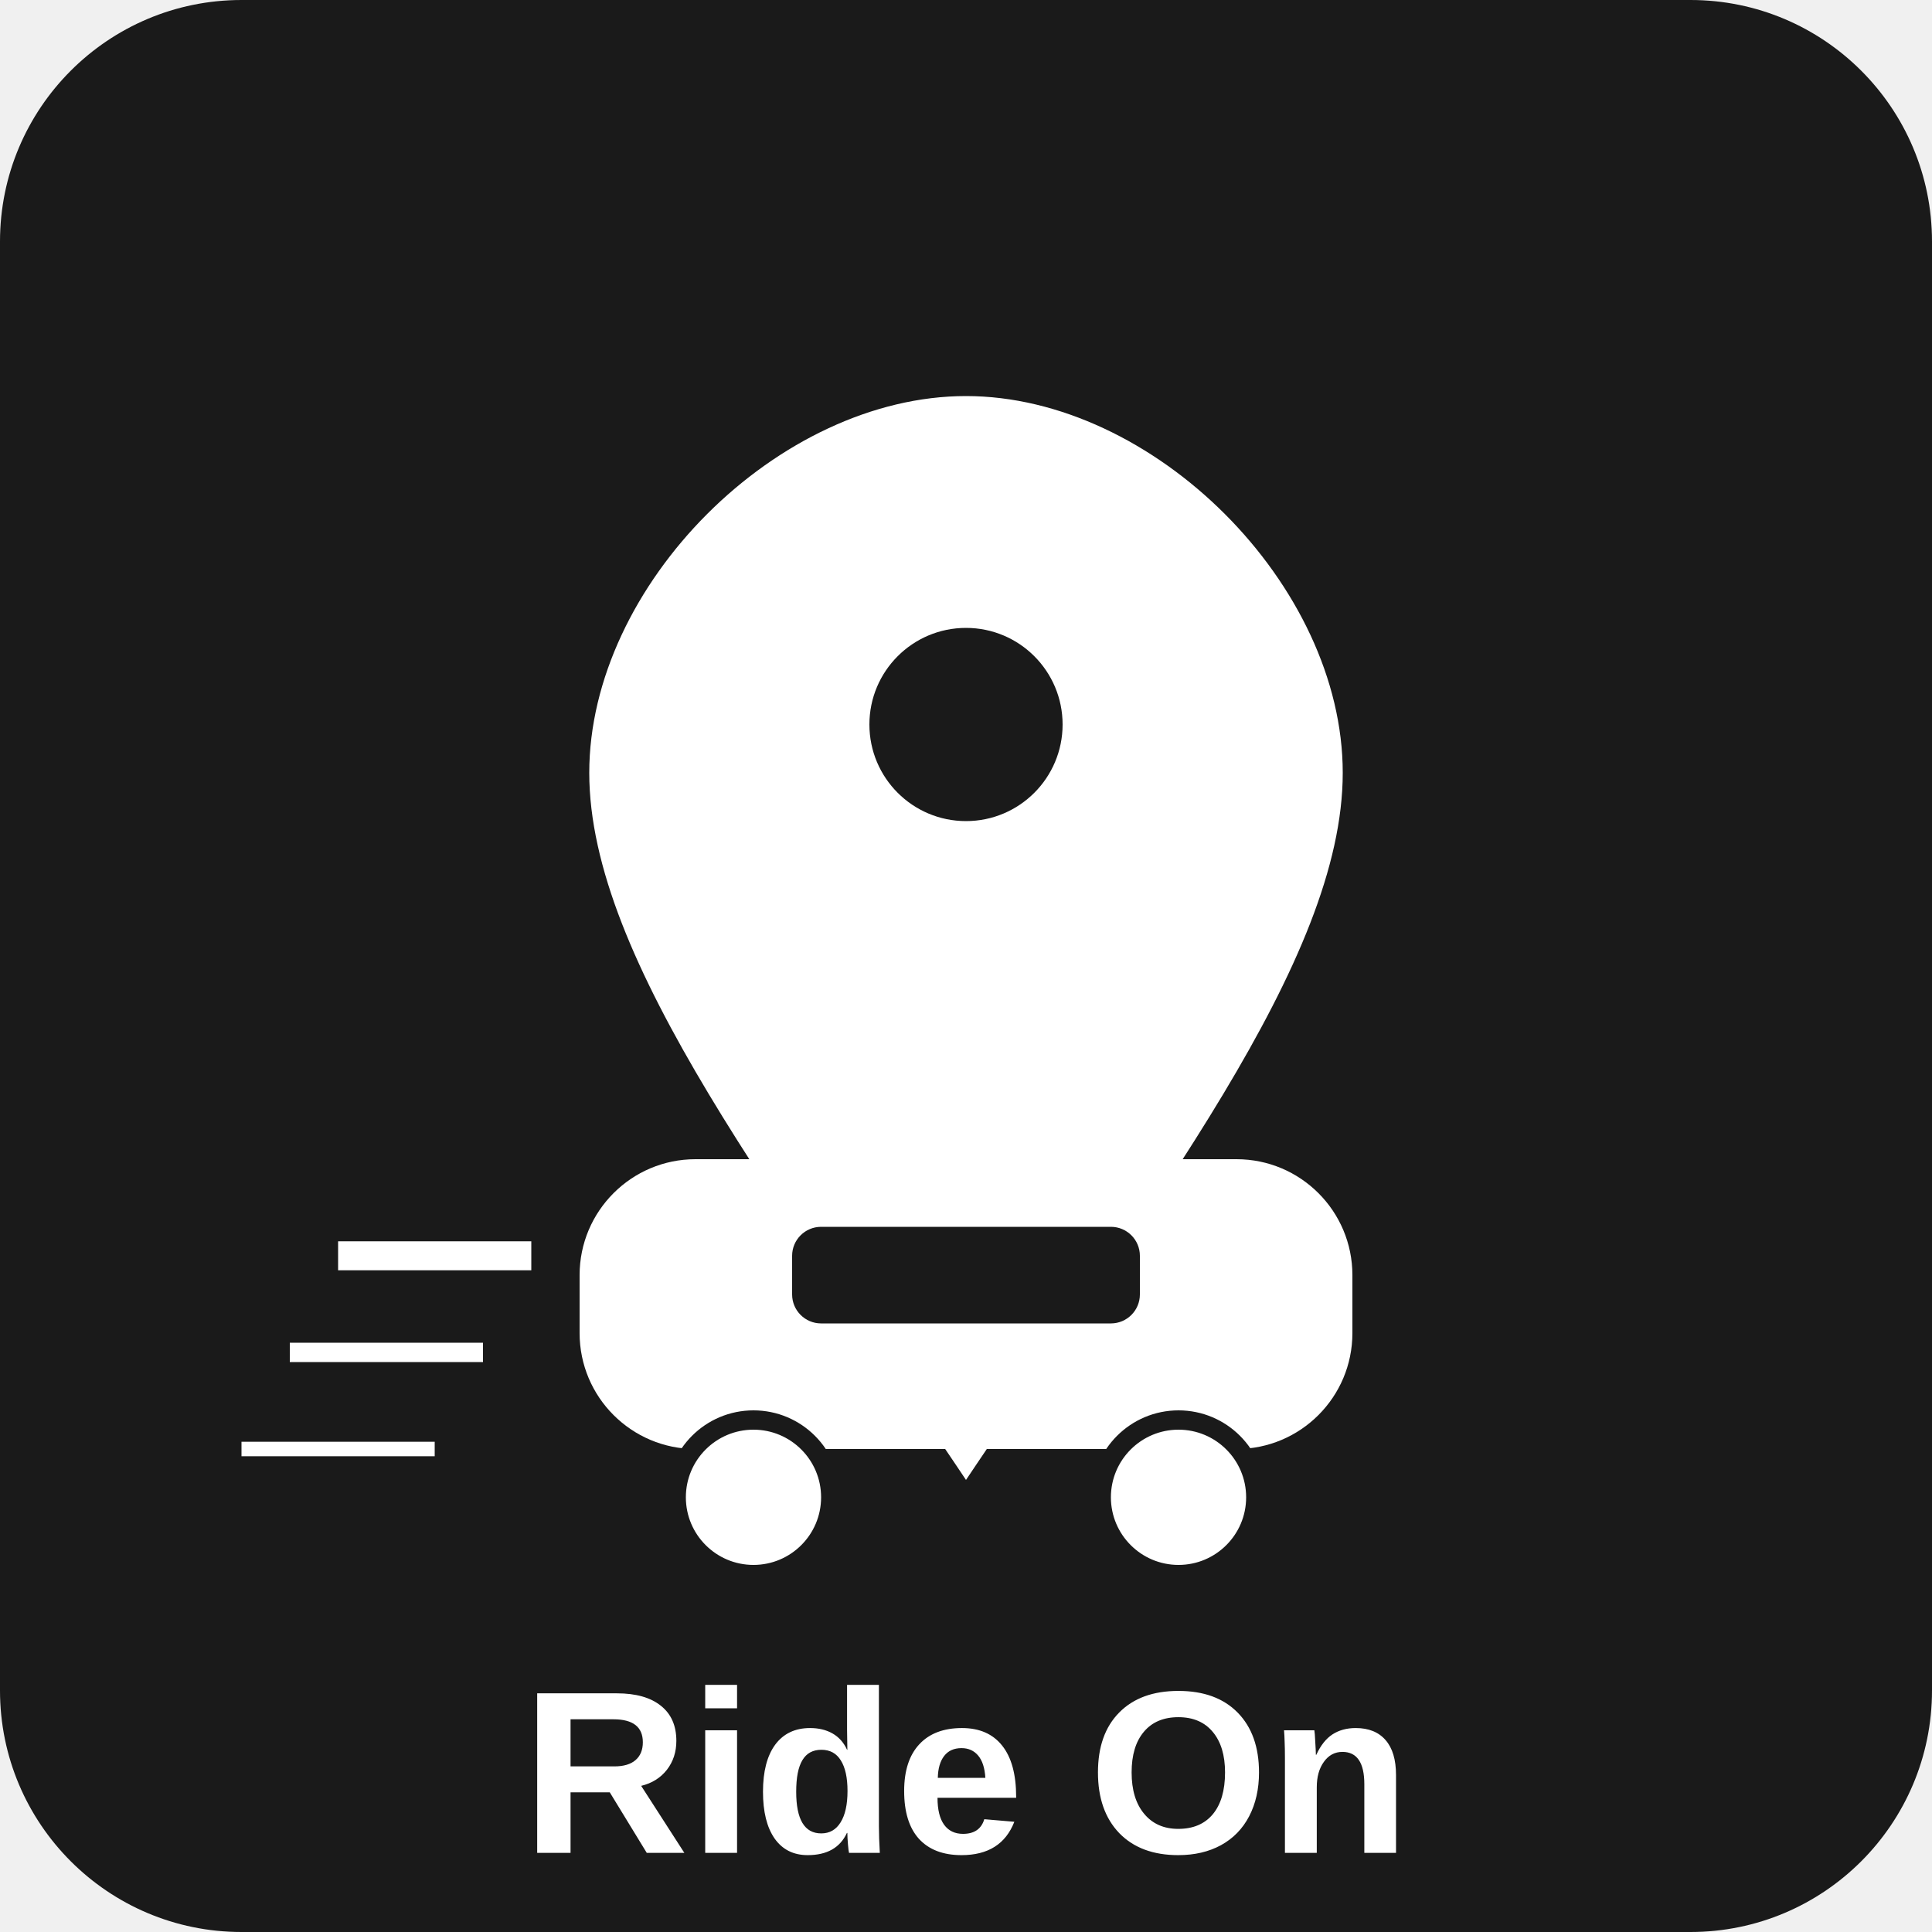
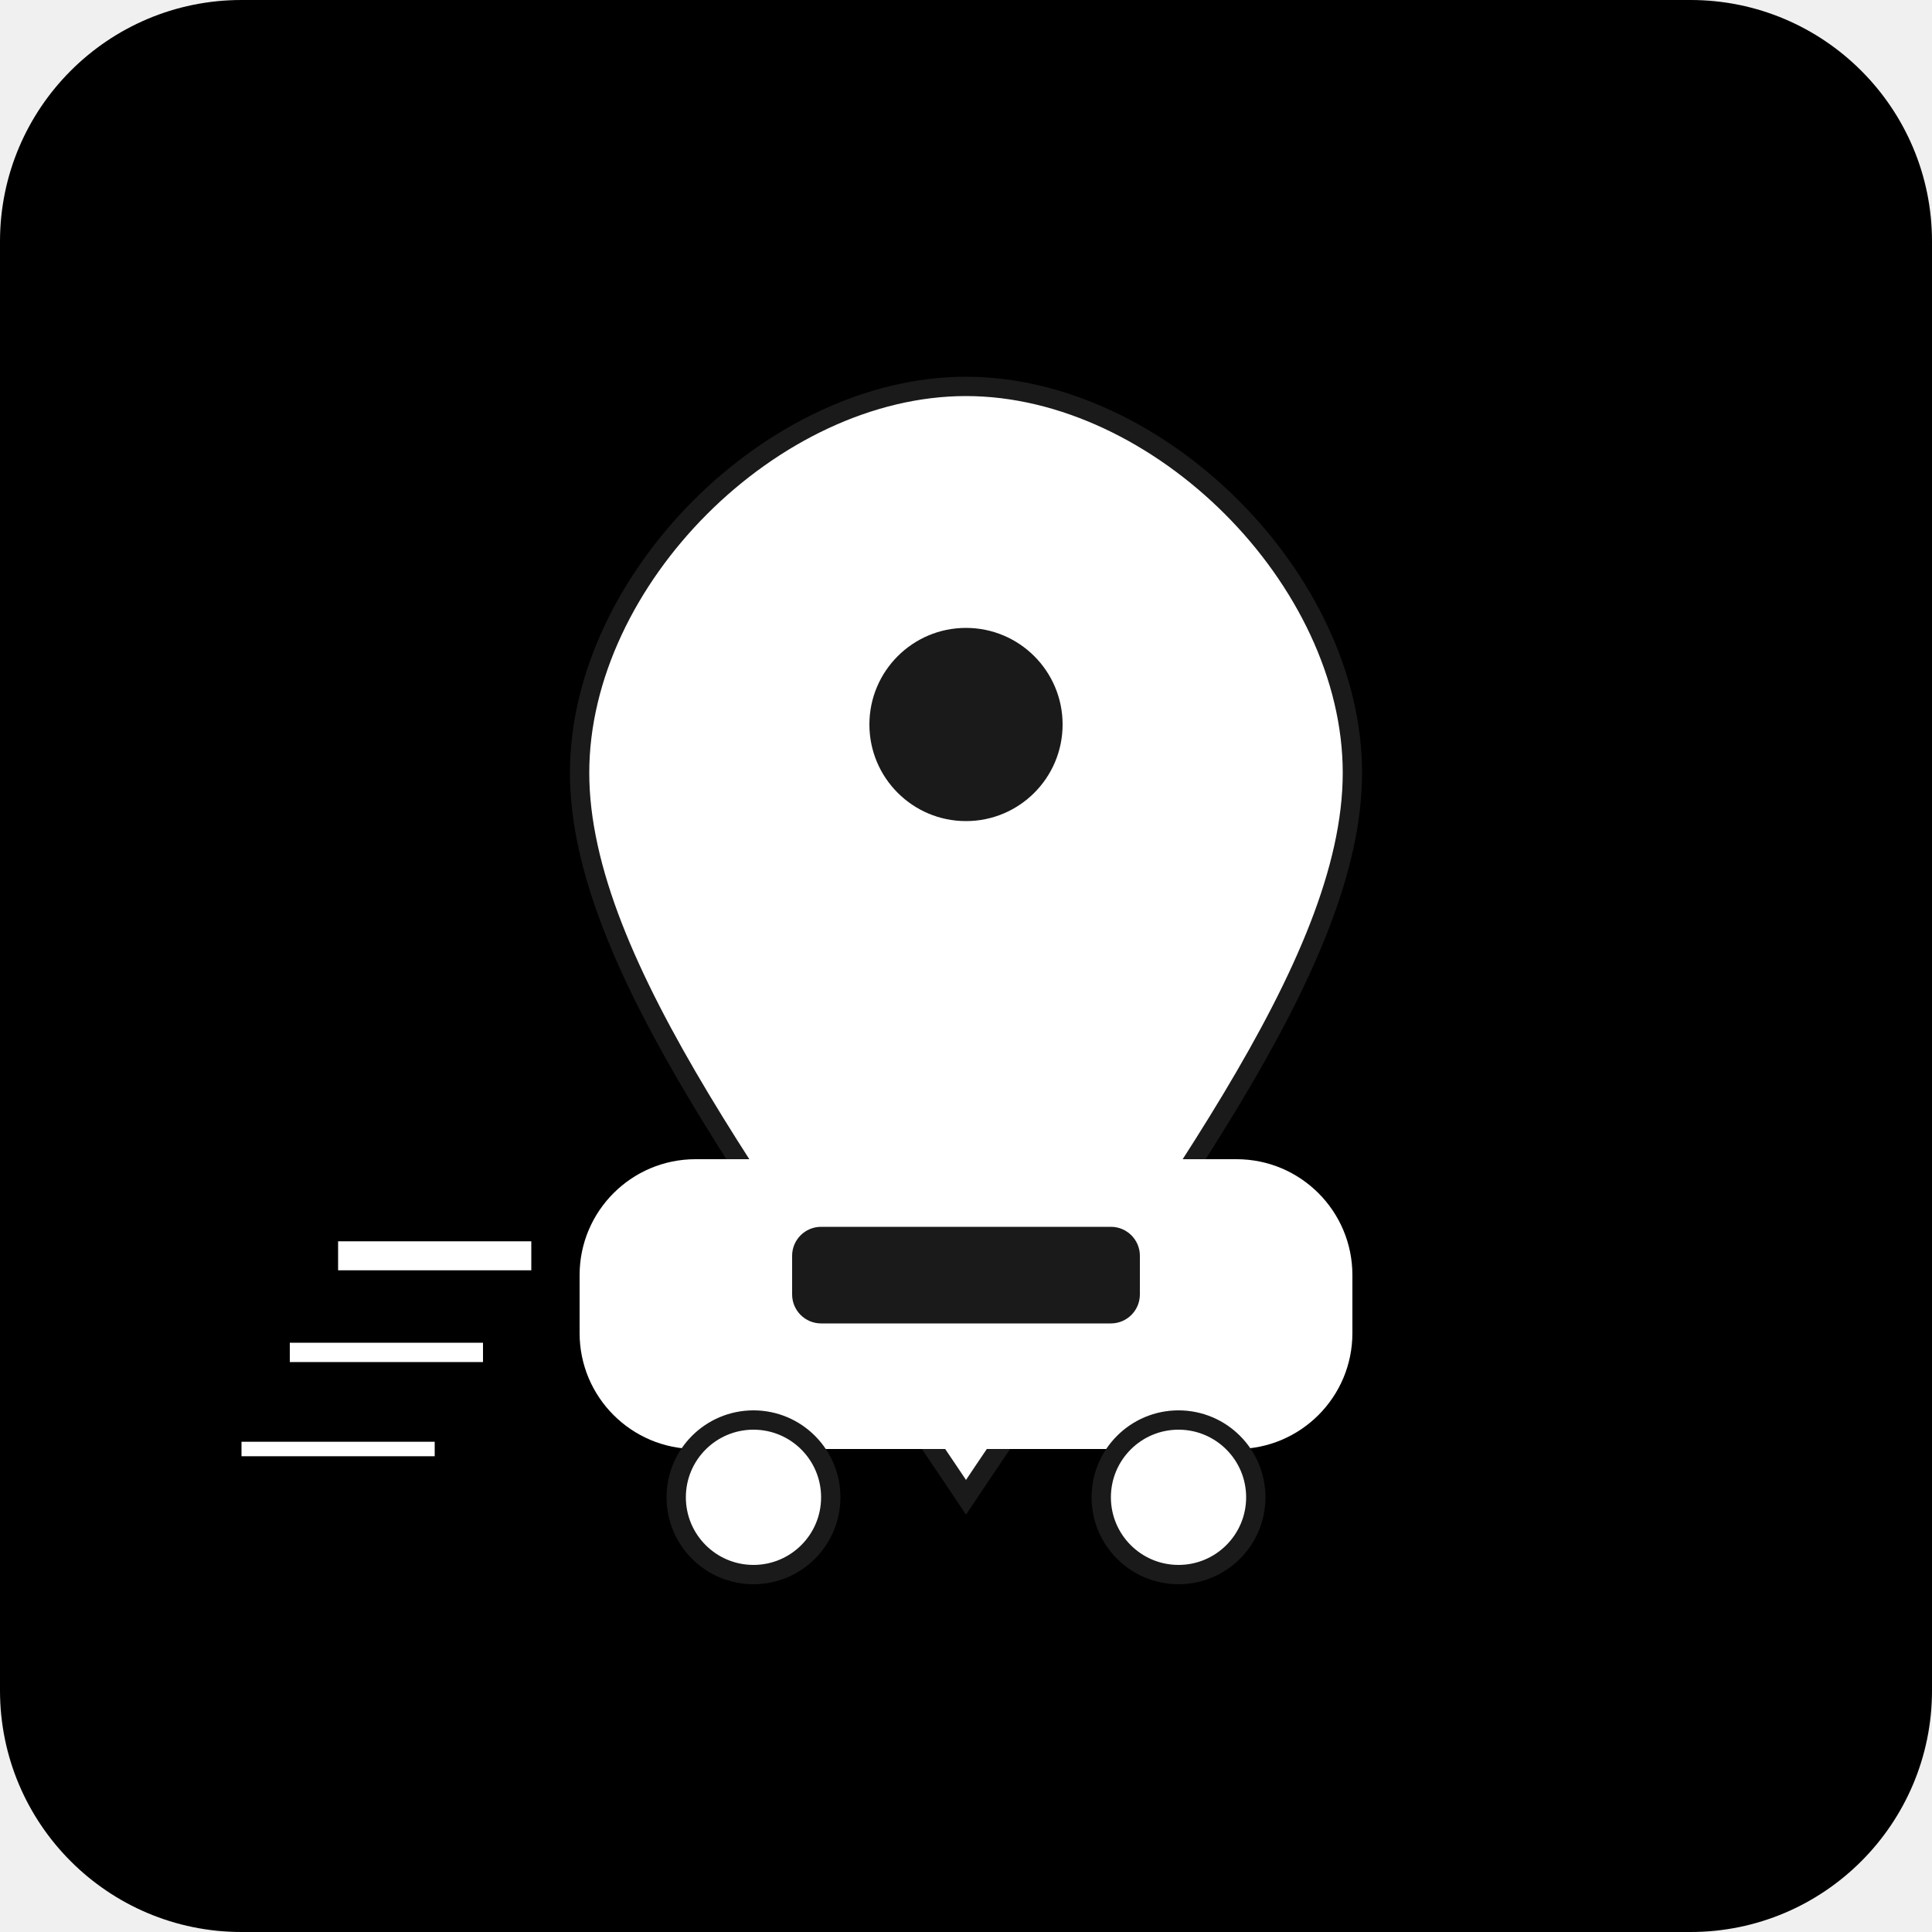
<svg xmlns="http://www.w3.org/2000/svg" viewBox="0 0 200 200">
-   <rect width="200" height="200" rx="25" fill="#1a1a1a" />
+   <rect width="200" height="200" rx="25" fill="#000000" />
  <path d="M100 40 C120 40, 140 60, 140 80 C140 100, 120 125, 100 155 C80 125, 60 100, 60 80 C60 60, 80 40, 100 40 Z" fill="white" stroke="#1a1a1a" stroke-width="2" />
  <circle cx="100" cy="75" r="10" fill="#1a1a1a" />
  <rect x="60" y="120" width="80" height="30" rx="12" fill="white" />
  <circle cx="78" cy="155" r="8" fill="white" stroke="#1a1a1a" stroke-width="2" />
  <circle cx="122" cy="155" r="8" fill="white" stroke="#1a1a1a" stroke-width="2" />
  <rect x="82" y="127" width="36" height="10" rx="3" fill="#1a1a1a" />
  <line x1="35" y1="130" x2="55" y2="130" stroke="white" stroke-width="3" />
  <line x1="30" y1="140" x2="50" y2="140" stroke="white" stroke-width="2" />
  <line x1="25" y1="150" x2="45" y2="150" stroke="white" stroke-width="1.5" />
-   <text x="100" y="185" font-family="Arial, sans-serif" font-size="24" fill="white" font-weight="bold" text-anchor="middle" dominant-baseline="middle">
-     Ride On
-   </text>
</svg>
